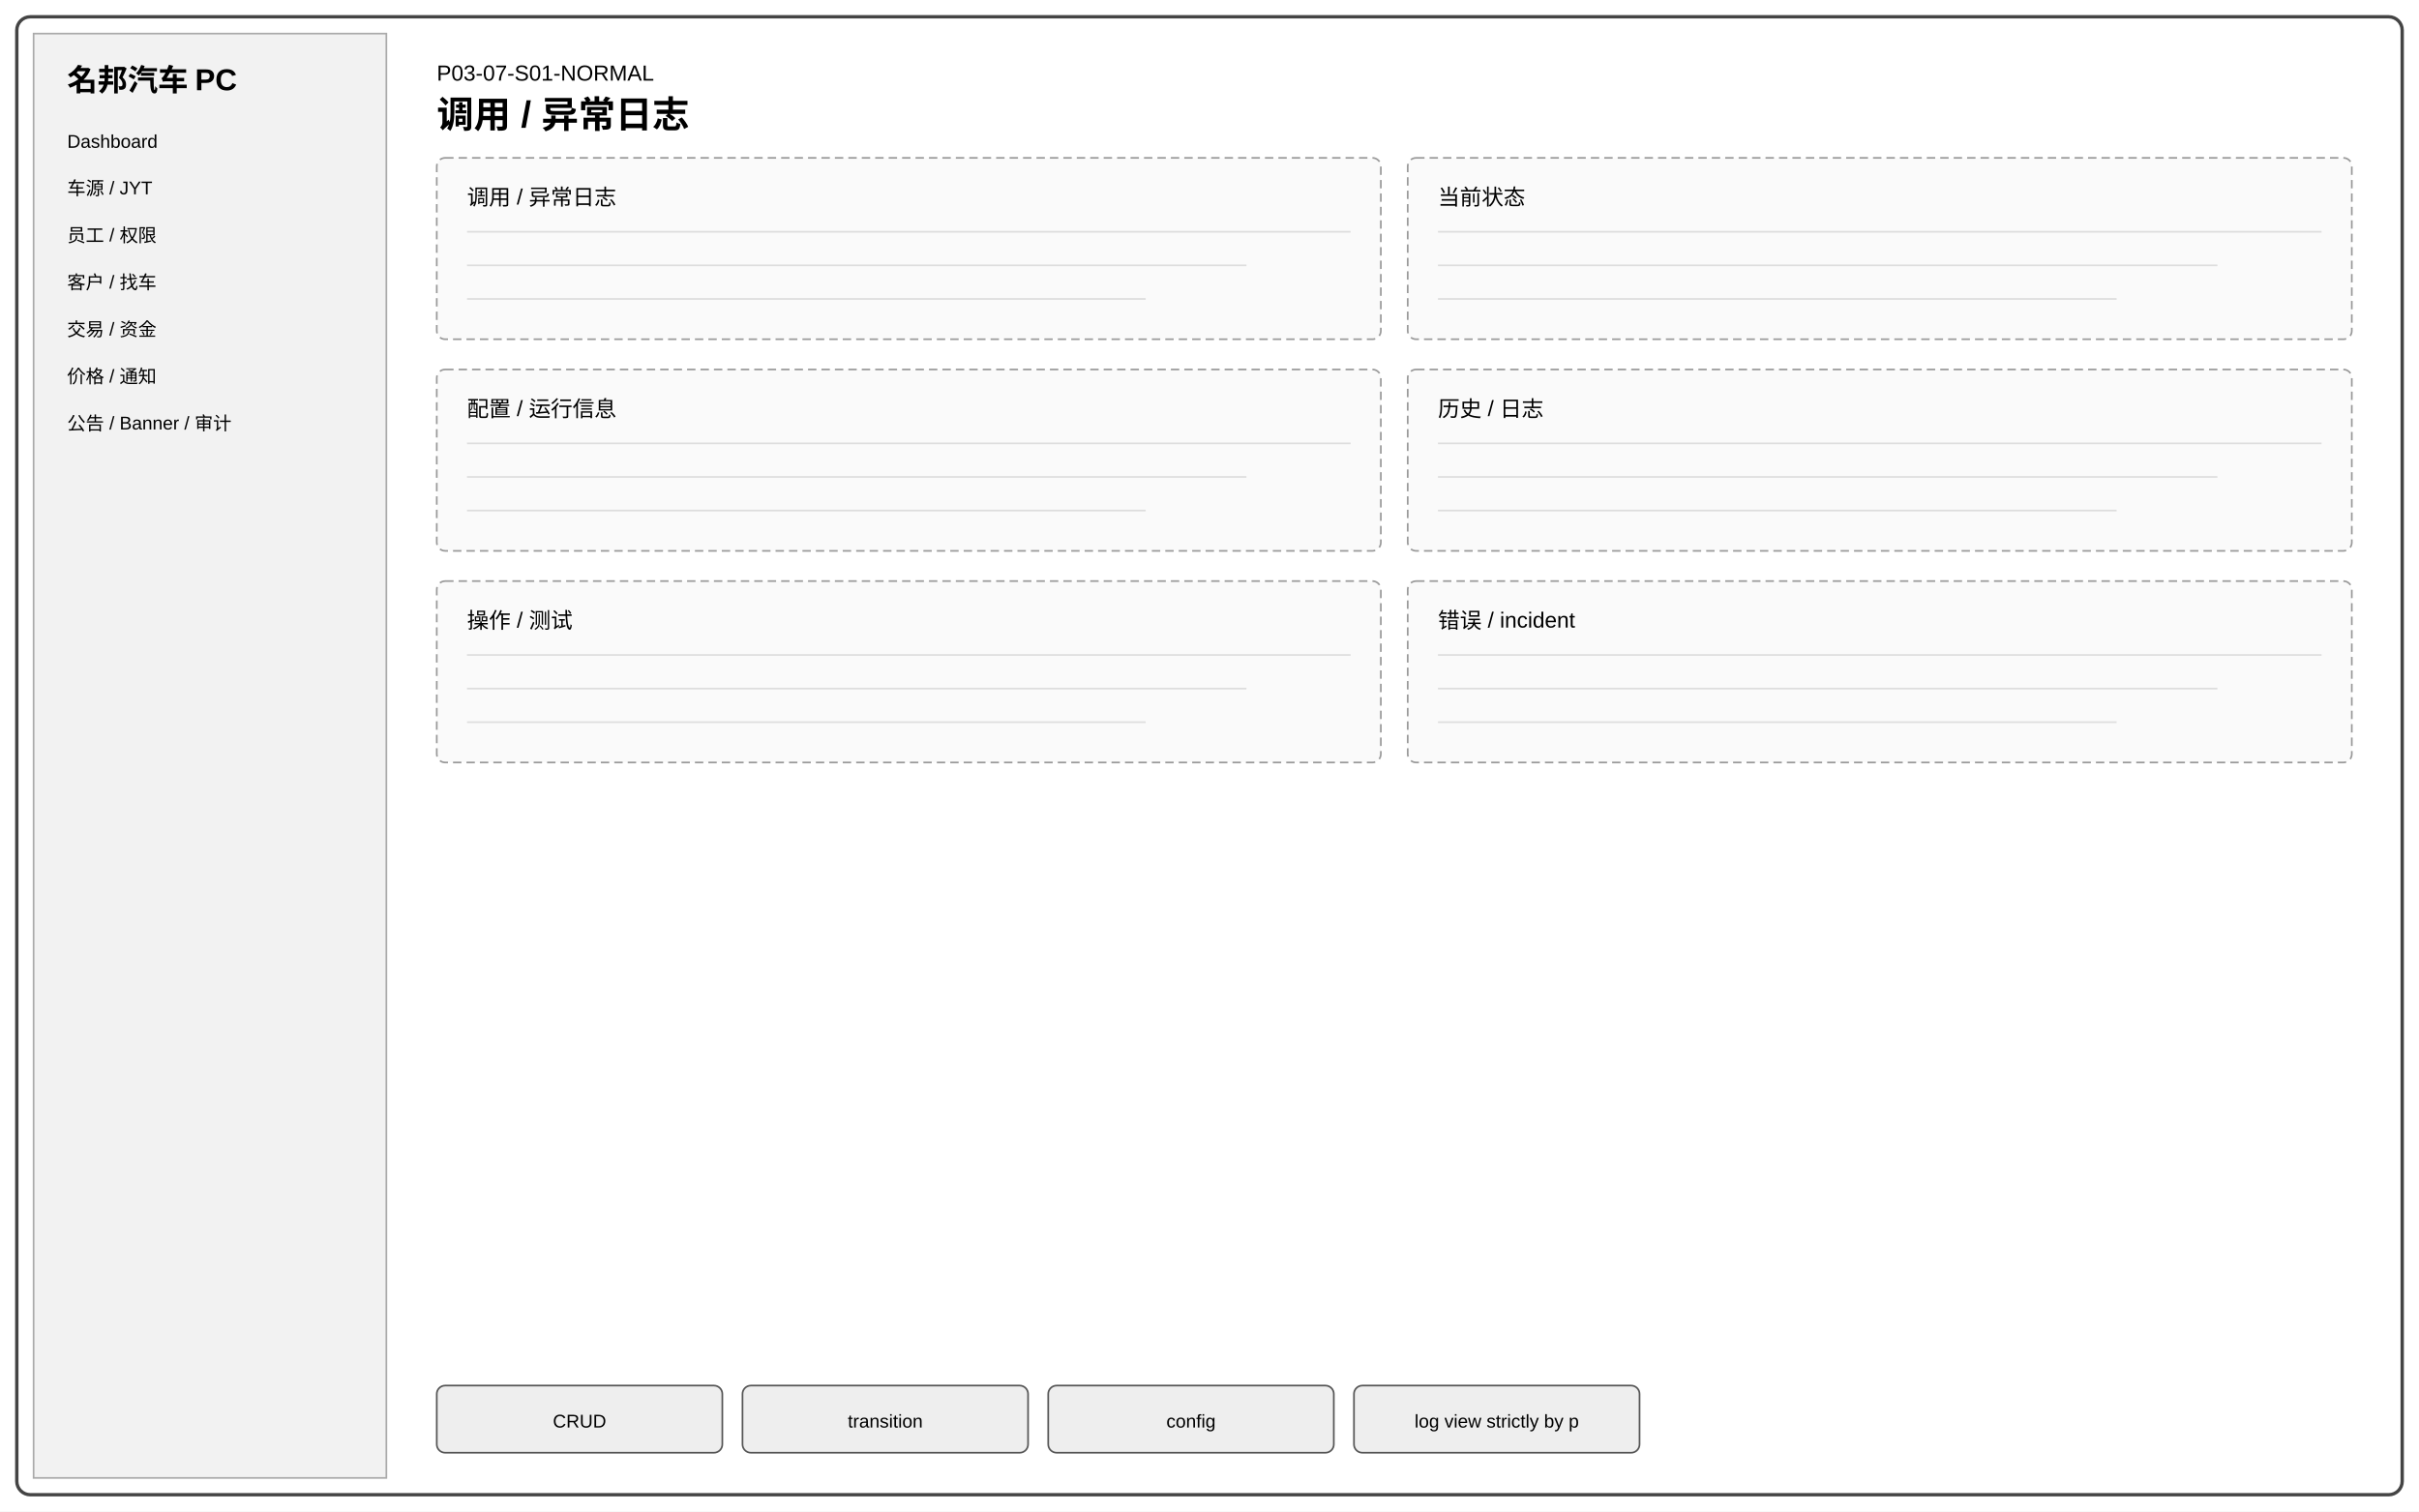
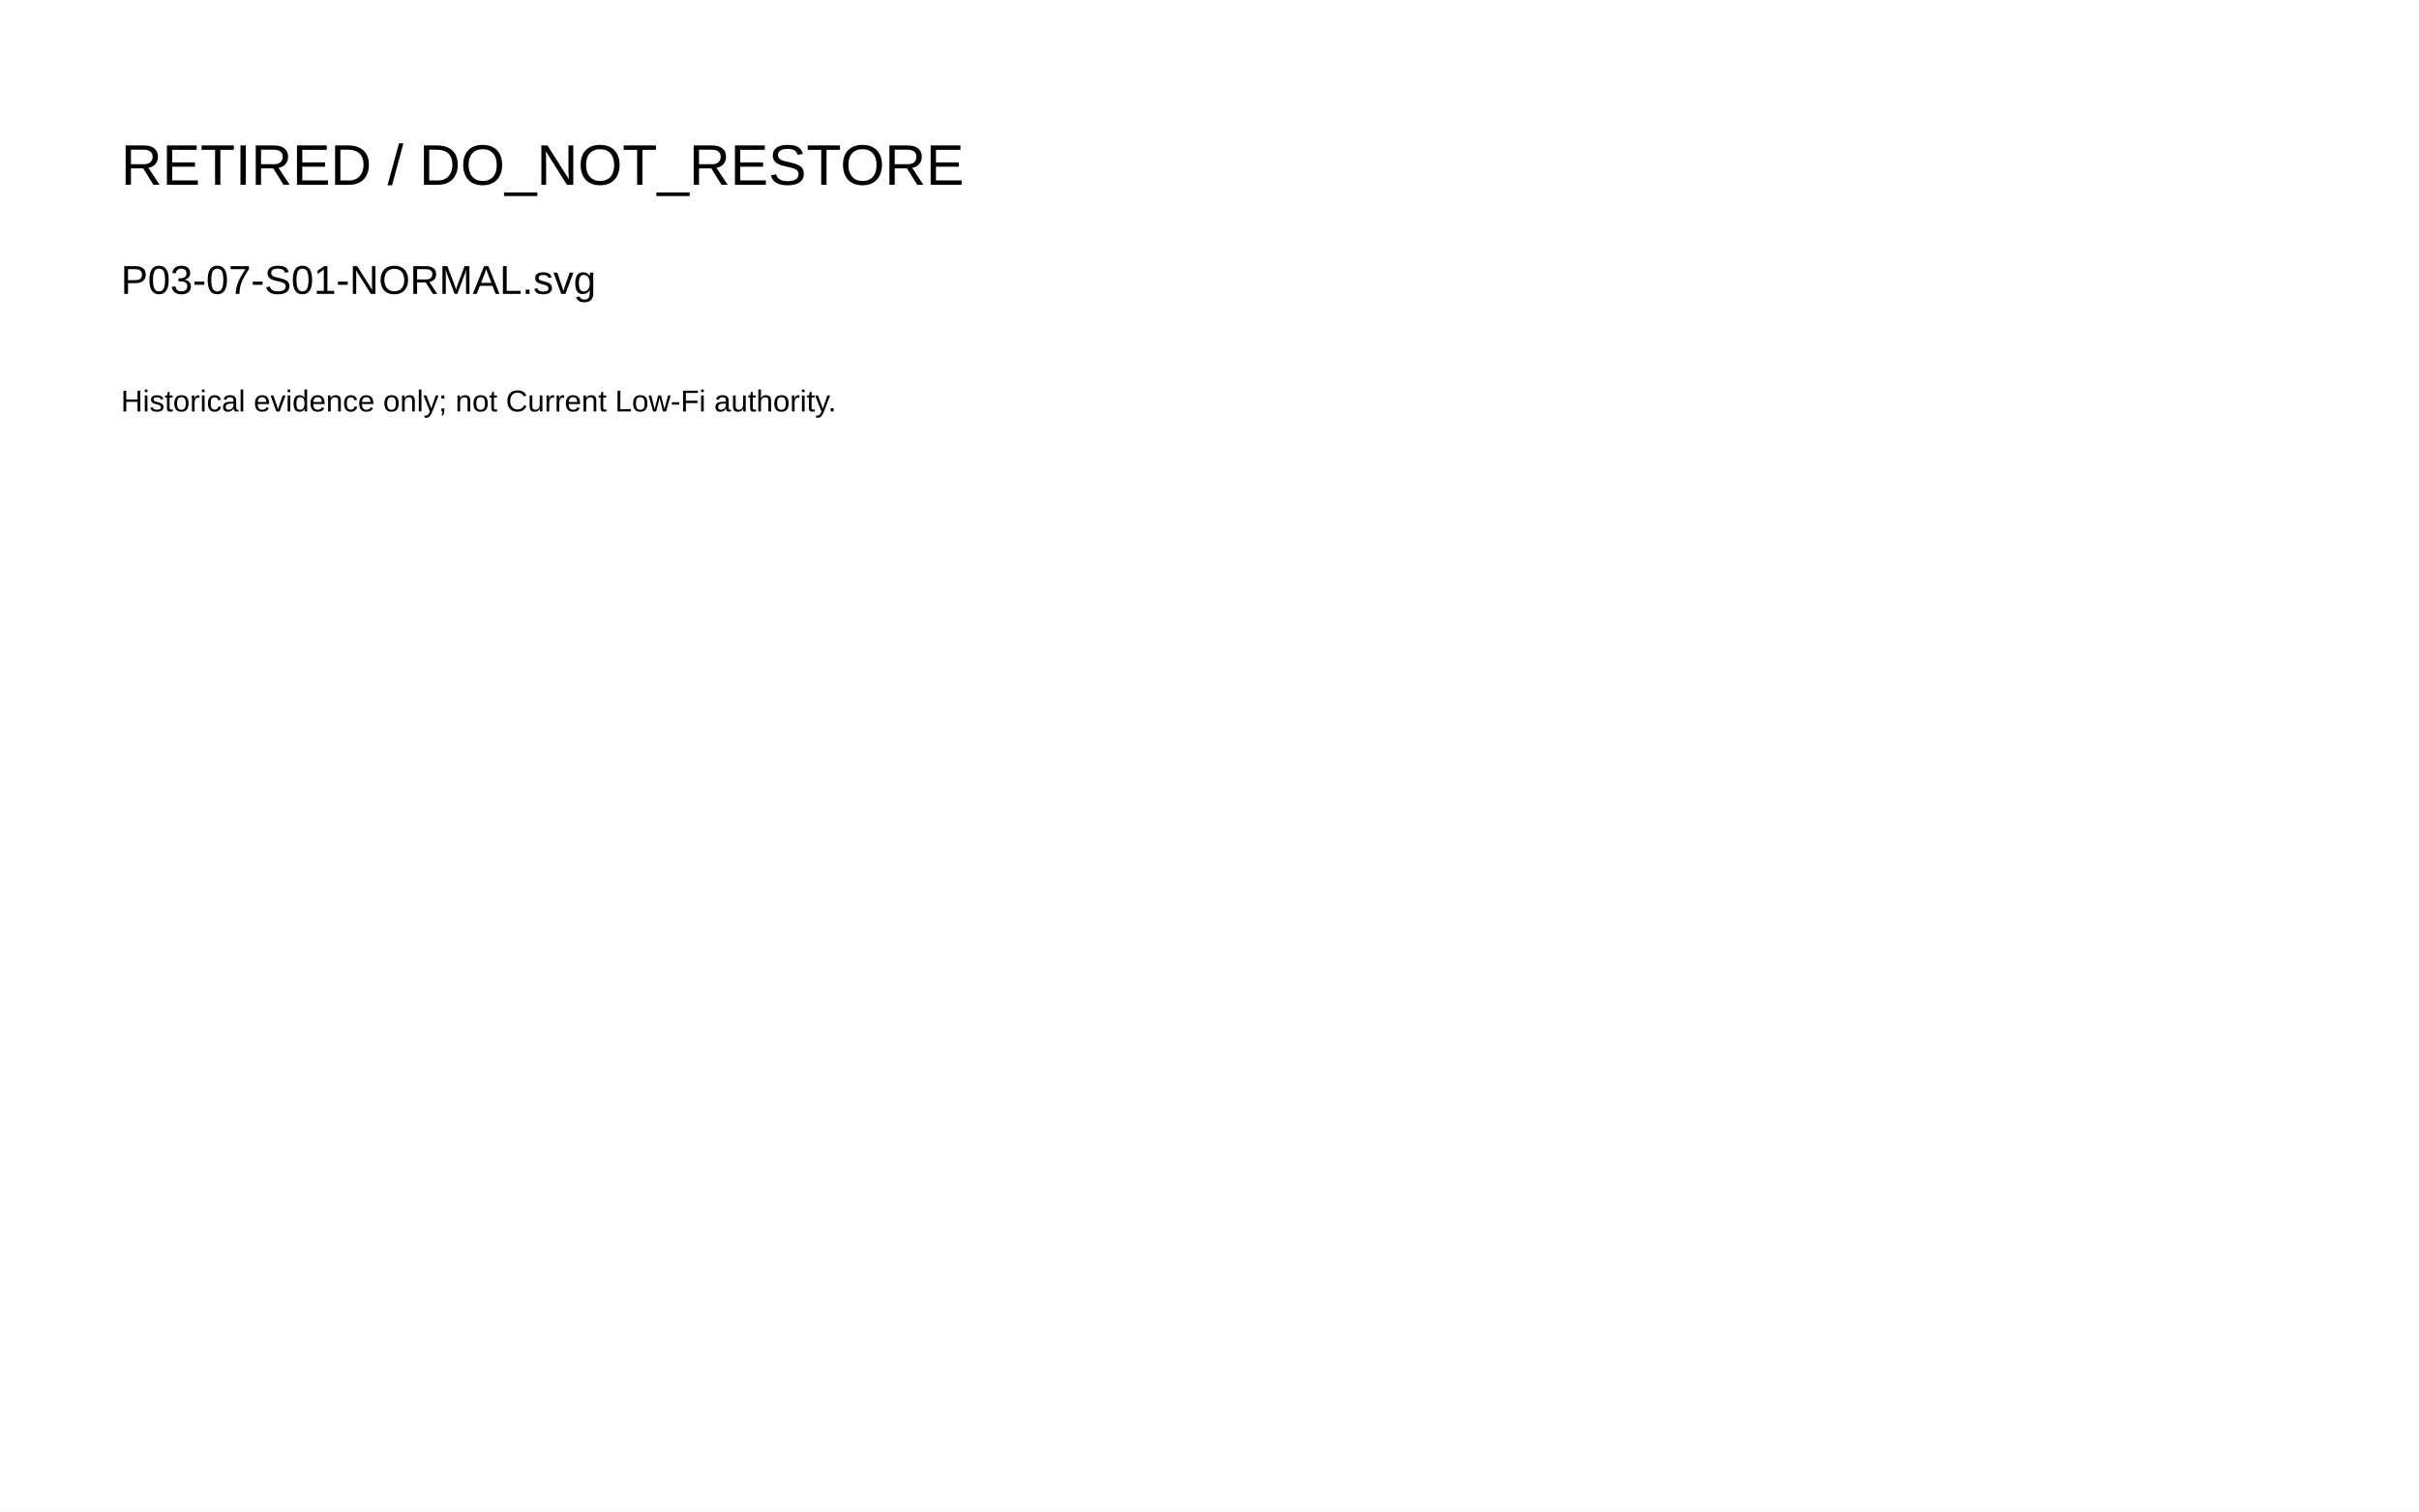
<svg xmlns="http://www.w3.org/2000/svg" width="1440" height="900" viewBox="0 0 1440 900">
-   <rect width="100%" height="100%" fill="white" />
-   <rect x="10" y="10" width="1420" height="880" rx="8" fill="none" stroke="#444" stroke-width="2" />
-   <rect x="20" y="20" width="210" height="860" fill="#f2f2f2" stroke="#aaa" />
-   <text x="40" y="54" font-family="Arial,sans-serif" font-size="18" font-weight="bold">名邦汽车 PC</text>
-   <text x="40" y="88" font-family="Arial,sans-serif" font-size="11">Dashboard</text>
-   <text x="40" y="116" font-family="Arial,sans-serif" font-size="11">车源 / JYT</text>
-   <text x="40" y="144" font-family="Arial,sans-serif" font-size="11">员工 / 权限</text>
-   <text x="40" y="172" font-family="Arial,sans-serif" font-size="11">客户 / 找车</text>
-   <text x="40" y="200" font-family="Arial,sans-serif" font-size="11">交易 / 资金</text>
-   <text x="40" y="228" font-family="Arial,sans-serif" font-size="11">价格 / 通知</text>
-   <text x="40" y="256" font-family="Arial,sans-serif" font-size="11">公告 / Banner / 审计</text>
-   <text x="260" y="48" font-family="Arial,sans-serif" font-size="13">P03-07-S01-NORMAL</text>
-   <text x="260" y="76" font-family="Arial,sans-serif" font-size="22" font-weight="bold">调用 / 异常日志</text>
-   <rect x="260.0" y="94" width="562.0" height="108" rx="5" fill="#fafafa" stroke="#999" stroke-dasharray="5 3" />
-   <text x="278.0" y="122" font-family="Arial,sans-serif" font-size="13">调用 / 异常日志</text>
-   <line x1="278.0" y1="138" x2="804.0" y2="138" stroke="#ddd" />
-   <line x1="278.0" y1="158" x2="742.0" y2="158" stroke="#ddd" />
-   <line x1="278.0" y1="178" x2="682.0" y2="178" stroke="#ddd" />
-   <rect x="838.0" y="94" width="562.0" height="108" rx="5" fill="#fafafa" stroke="#999" stroke-dasharray="5 3" />
-   <text x="856.0" y="122" font-family="Arial,sans-serif" font-size="13">当前状态</text>
-   <line x1="856.0" y1="138" x2="1382.0" y2="138" stroke="#ddd" />
-   <line x1="856.0" y1="158" x2="1320.0" y2="158" stroke="#ddd" />
-   <line x1="856.0" y1="178" x2="1260.0" y2="178" stroke="#ddd" />
-   <rect x="260.0" y="220" width="562.0" height="108" rx="5" fill="#fafafa" stroke="#999" stroke-dasharray="5 3" />
-   <text x="278.0" y="248" font-family="Arial,sans-serif" font-size="13">配置 / 运行信息</text>
-   <line x1="278.0" y1="264" x2="804.0" y2="264" stroke="#ddd" />
-   <line x1="278.0" y1="284" x2="742.0" y2="284" stroke="#ddd" />
-   <line x1="278.0" y1="304" x2="682.0" y2="304" stroke="#ddd" />
-   <rect x="838.0" y="220" width="562.0" height="108" rx="5" fill="#fafafa" stroke="#999" stroke-dasharray="5 3" />
-   <text x="856.0" y="248" font-family="Arial,sans-serif" font-size="13">历史 / 日志</text>
-   <line x1="856.0" y1="264" x2="1382.0" y2="264" stroke="#ddd" />
-   <line x1="856.0" y1="284" x2="1320.0" y2="284" stroke="#ddd" />
-   <line x1="856.0" y1="304" x2="1260.0" y2="304" stroke="#ddd" />
-   <rect x="260.0" y="346" width="562.0" height="108" rx="5" fill="#fafafa" stroke="#999" stroke-dasharray="5 3" />
-   <text x="278.0" y="374" font-family="Arial,sans-serif" font-size="13">操作 / 测试</text>
-   <line x1="278.0" y1="390" x2="804.0" y2="390" stroke="#ddd" />
-   <line x1="278.0" y1="410" x2="742.0" y2="410" stroke="#ddd" />
-   <line x1="278.0" y1="430" x2="682.0" y2="430" stroke="#ddd" />
-   <rect x="838.0" y="346" width="562.0" height="108" rx="5" fill="#fafafa" stroke="#999" stroke-dasharray="5 3" />
-   <text x="856.0" y="374" font-family="Arial,sans-serif" font-size="13">错误 / incident</text>
-   <line x1="856.0" y1="390" x2="1382.0" y2="390" stroke="#ddd" />
-   <line x1="856.0" y1="410" x2="1320.0" y2="410" stroke="#ddd" />
-   <line x1="856.0" y1="430" x2="1260.0" y2="430" stroke="#ddd" />
-   <rect x="260" y="825" width="170" height="40" rx="5" fill="#eee" stroke="#555" />
-   <text x="345.0" y="850" text-anchor="middle" font-family="Arial,sans-serif" font-size="11">CRUD</text>
-   <rect x="442" y="825" width="170" height="40" rx="5" fill="#eee" stroke="#555" />
-   <text x="527.0" y="850" text-anchor="middle" font-family="Arial,sans-serif" font-size="11">transition</text>
-   <rect x="624" y="825" width="170" height="40" rx="5" fill="#eee" stroke="#555" />
-   <text x="709.0" y="850" text-anchor="middle" font-family="Arial,sans-serif" font-size="11">config</text>
-   <rect x="806" y="825" width="170" height="40" rx="5" fill="#eee" stroke="#555" />
-   <text x="891.0" y="850" text-anchor="middle" font-family="Arial,sans-serif" font-size="11">log view strictly by p</text>
+   <rect width="1440" height="900" fill="white" />
+   <text x="72" y="110" font-size="34" font-family="Arial, sans-serif">RETIRED / DO_NOT_RESTORE</text>
+   <text x="72" y="175" font-size="24" font-family="Arial, sans-serif">P03-07-S01-NORMAL.svg</text>
+   <text x="72" y="245" font-size="18" font-family="Arial, sans-serif">Historical evidence only; not Current Low-Fi authority.</text>
</svg>
